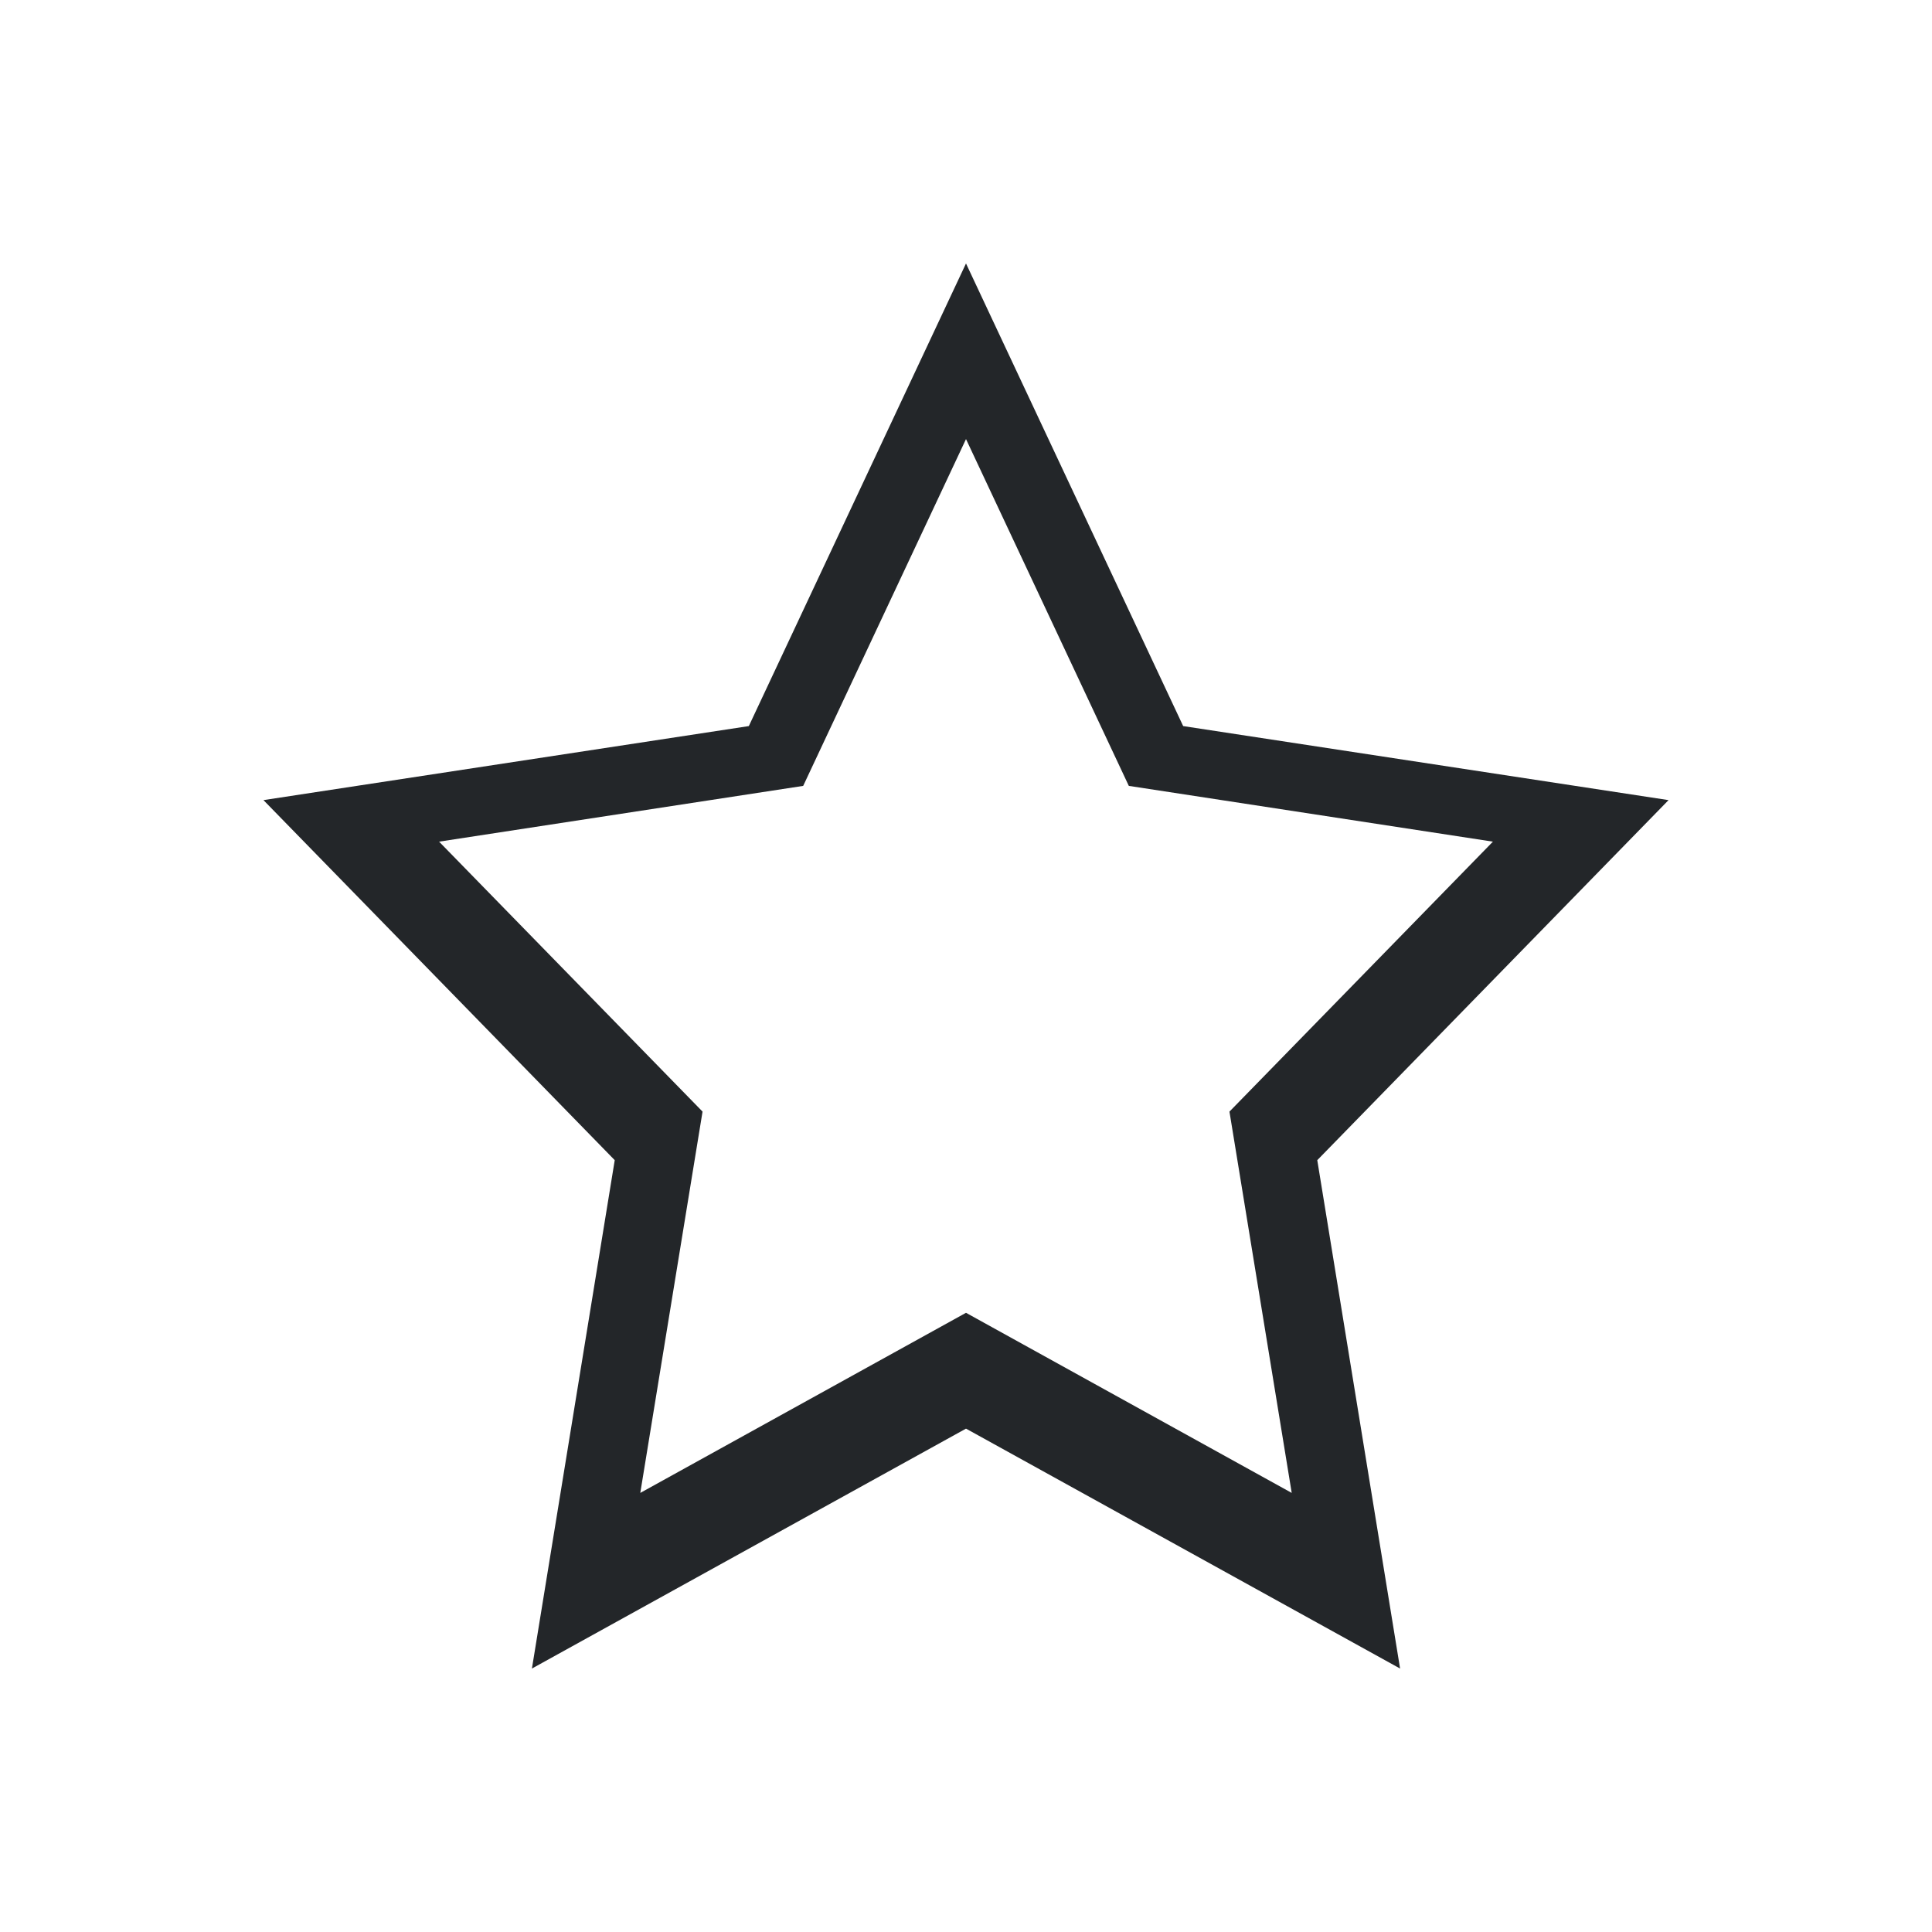
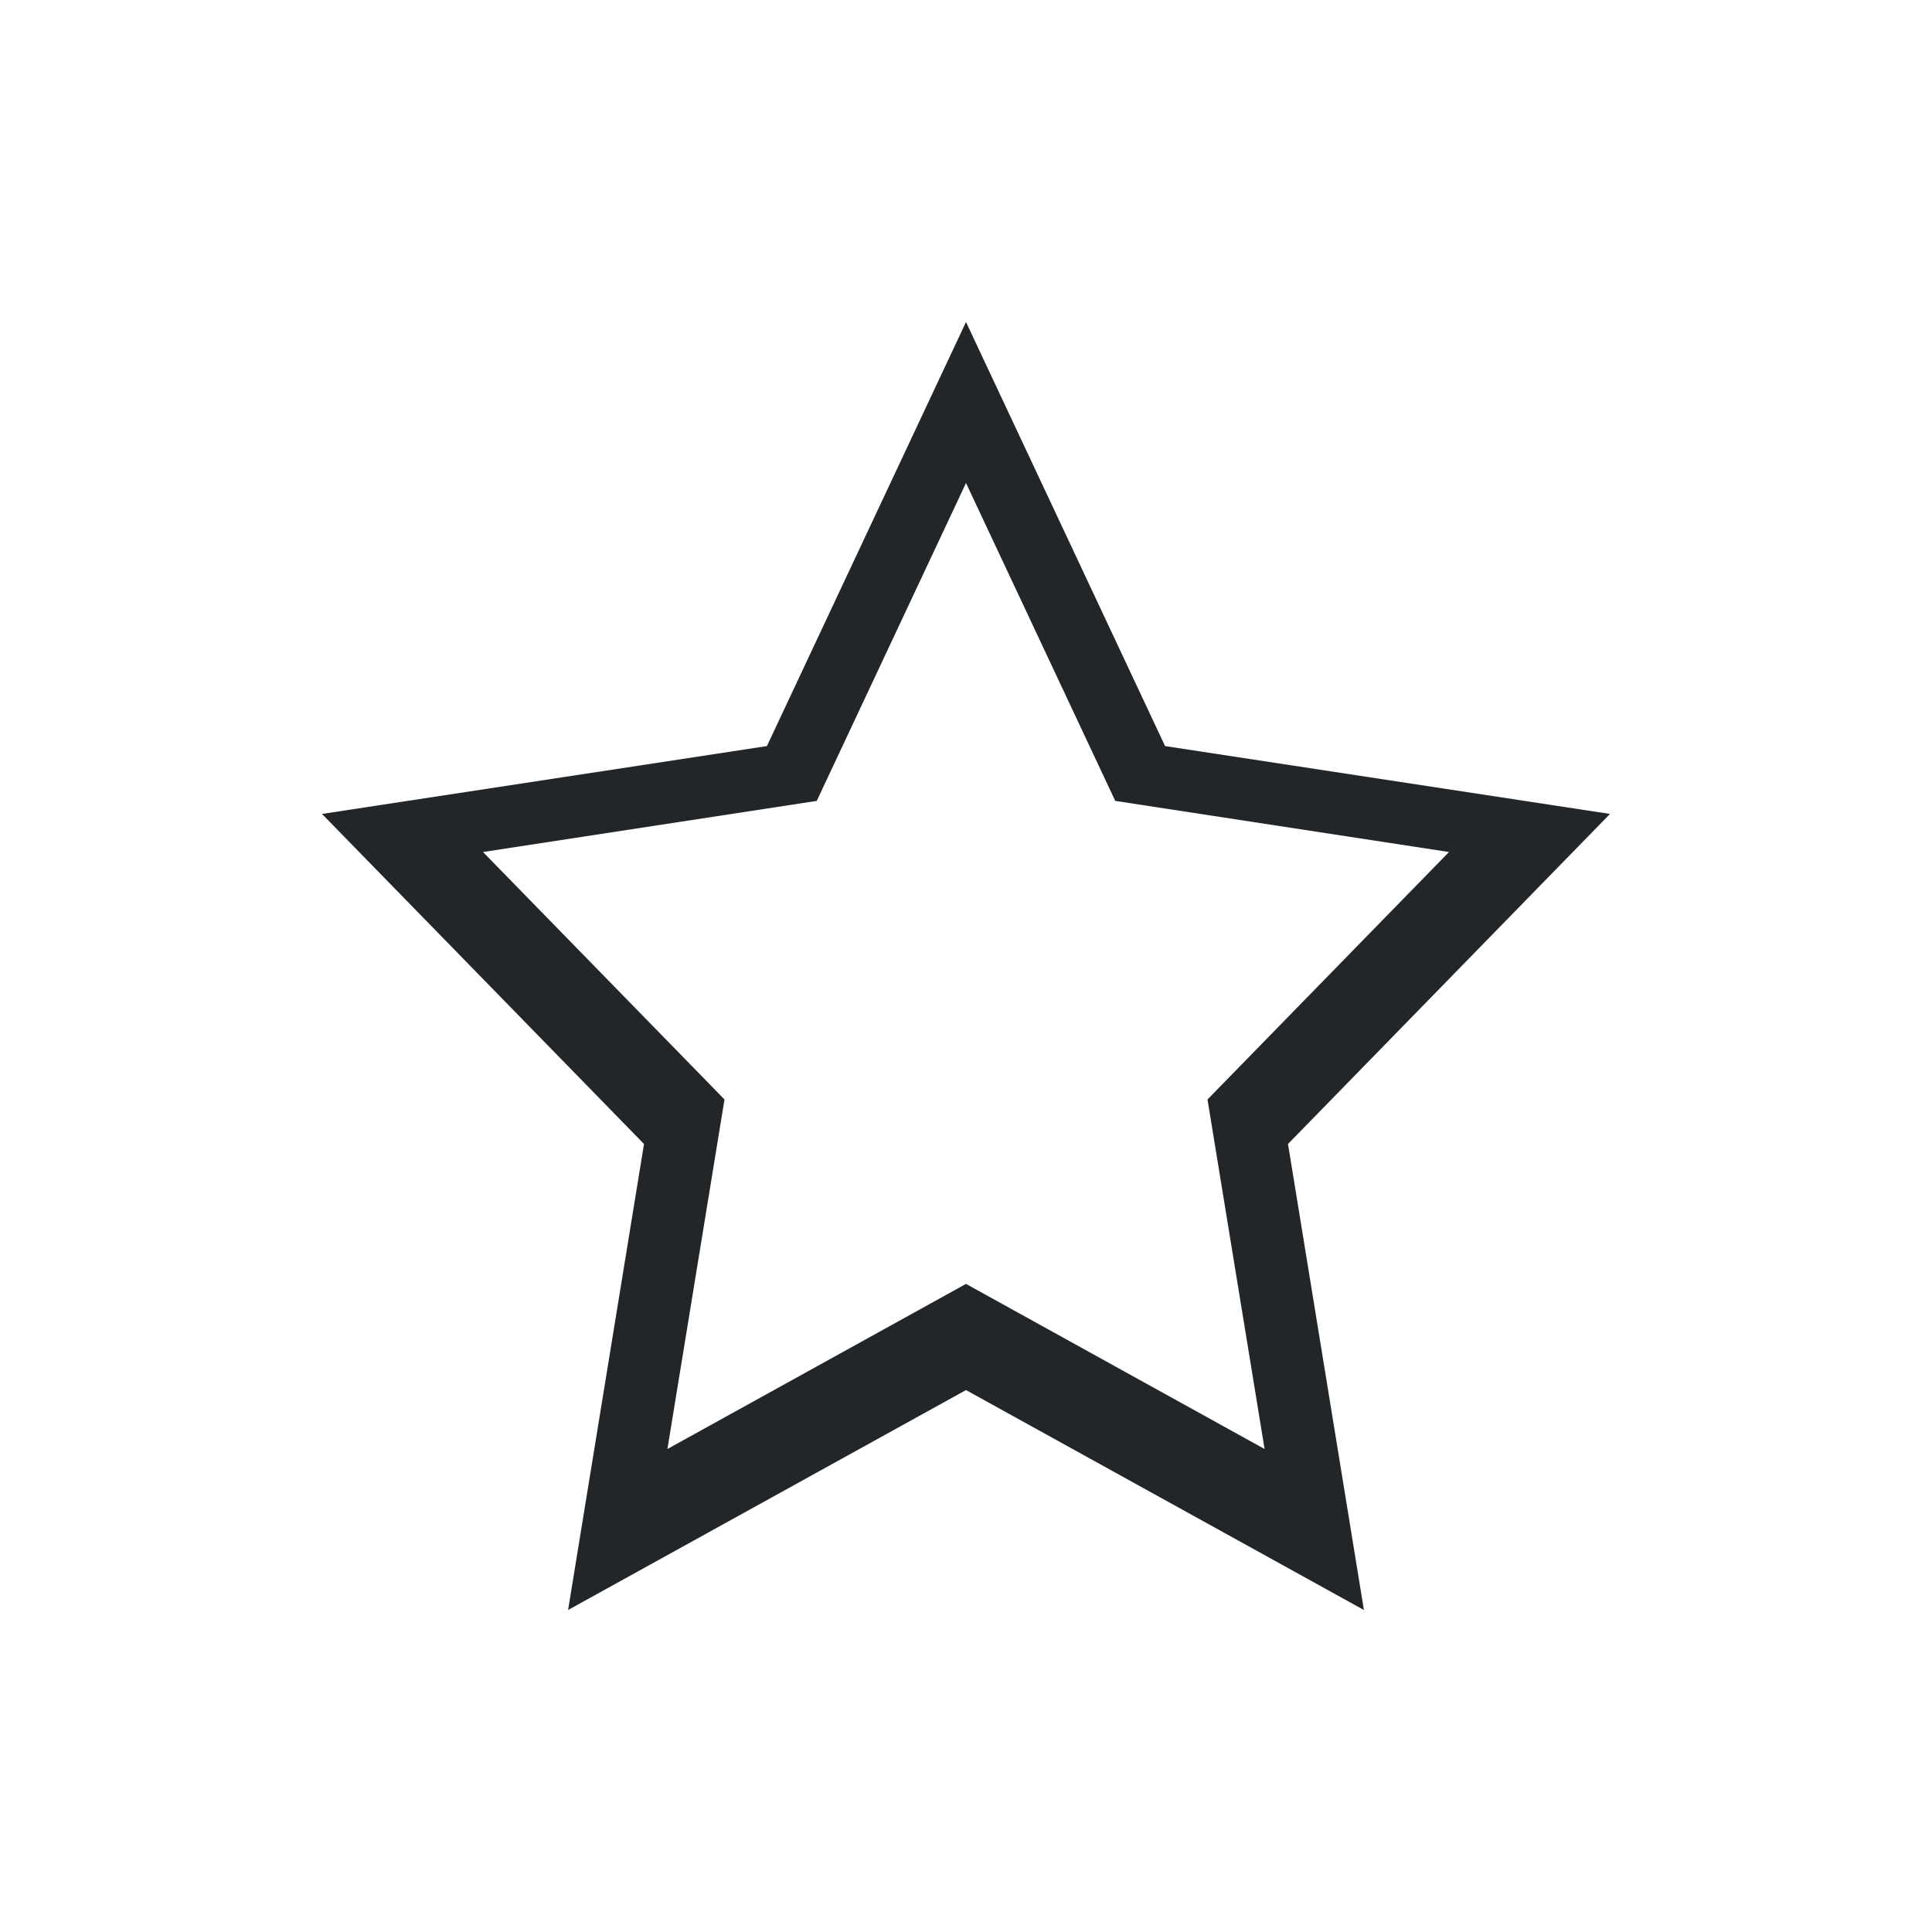
- <svg xmlns="http://www.w3.org/2000/svg" viewBox="0 0 22 22">
+ <svg xmlns="http://www.w3.org/2000/svg" viewBox="0 0 24 24">
  <defs id="defs3051">
    <style type="text/css" id="current-color-scheme">
      .ColorScheme-Text {
        color:#232629;
      }
      </style>
  </defs>
-   <path style="fill:currentColor;fill-opacity:1;stroke:none" d="M 12,4 9.527,9.268 4,10.111 8,14.211 7.057,20 12,17.268 16.943,20 16,14.211 20,10.111 14.473,9.268 12,4 Z M 12,6 13.854,9.949 18,10.584 15,13.658 15.709,18 12,15.949 8.291,18 9,13.658 6,10.584 10.146,9.949 12,6 Z" transform="translate(-.99999-.99999)" class="ColorScheme-Text" />
+   <path style="fill:currentColor;fill-opacity:1;stroke:none" d="M 12 4 L 9.527 9.268 L 4 10.111 L 8 14.211 L 7.057 20 L 12 17.268 L 16.943 20 L 16 14.211 L 20 10.111 L 14.473 9.268 L 12 4 z M 12 6 L 13.854 9.949 L 18 10.584 L 15 13.658 L 15.709 18 L 12 15.949 L 8.291 18 L 9 13.658 L 6 10.584 L 10.146 9.949 L 12 6 z " class="ColorScheme-Text" />
</svg>
